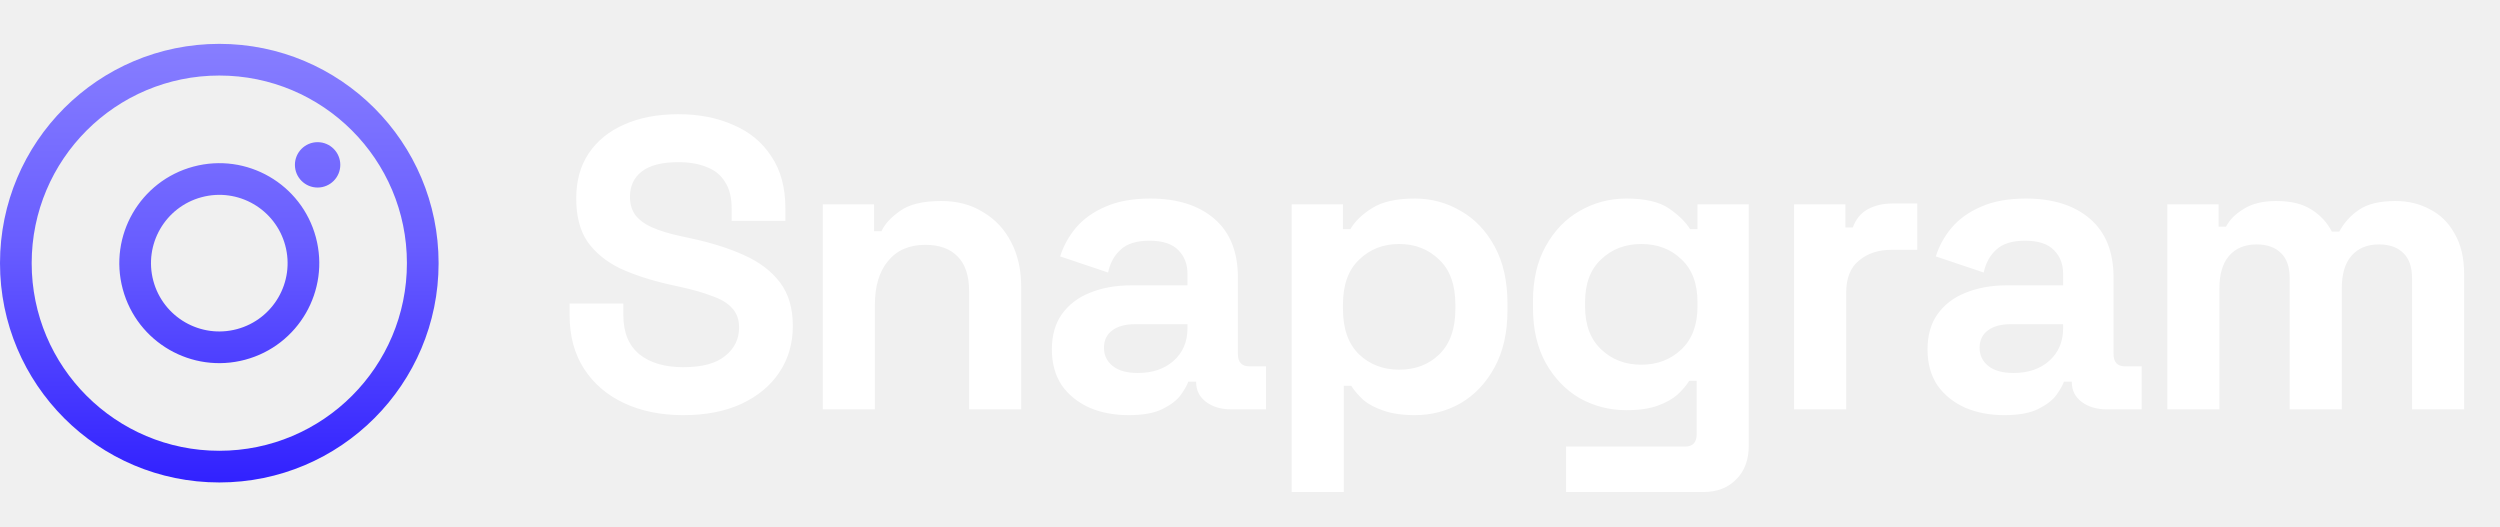
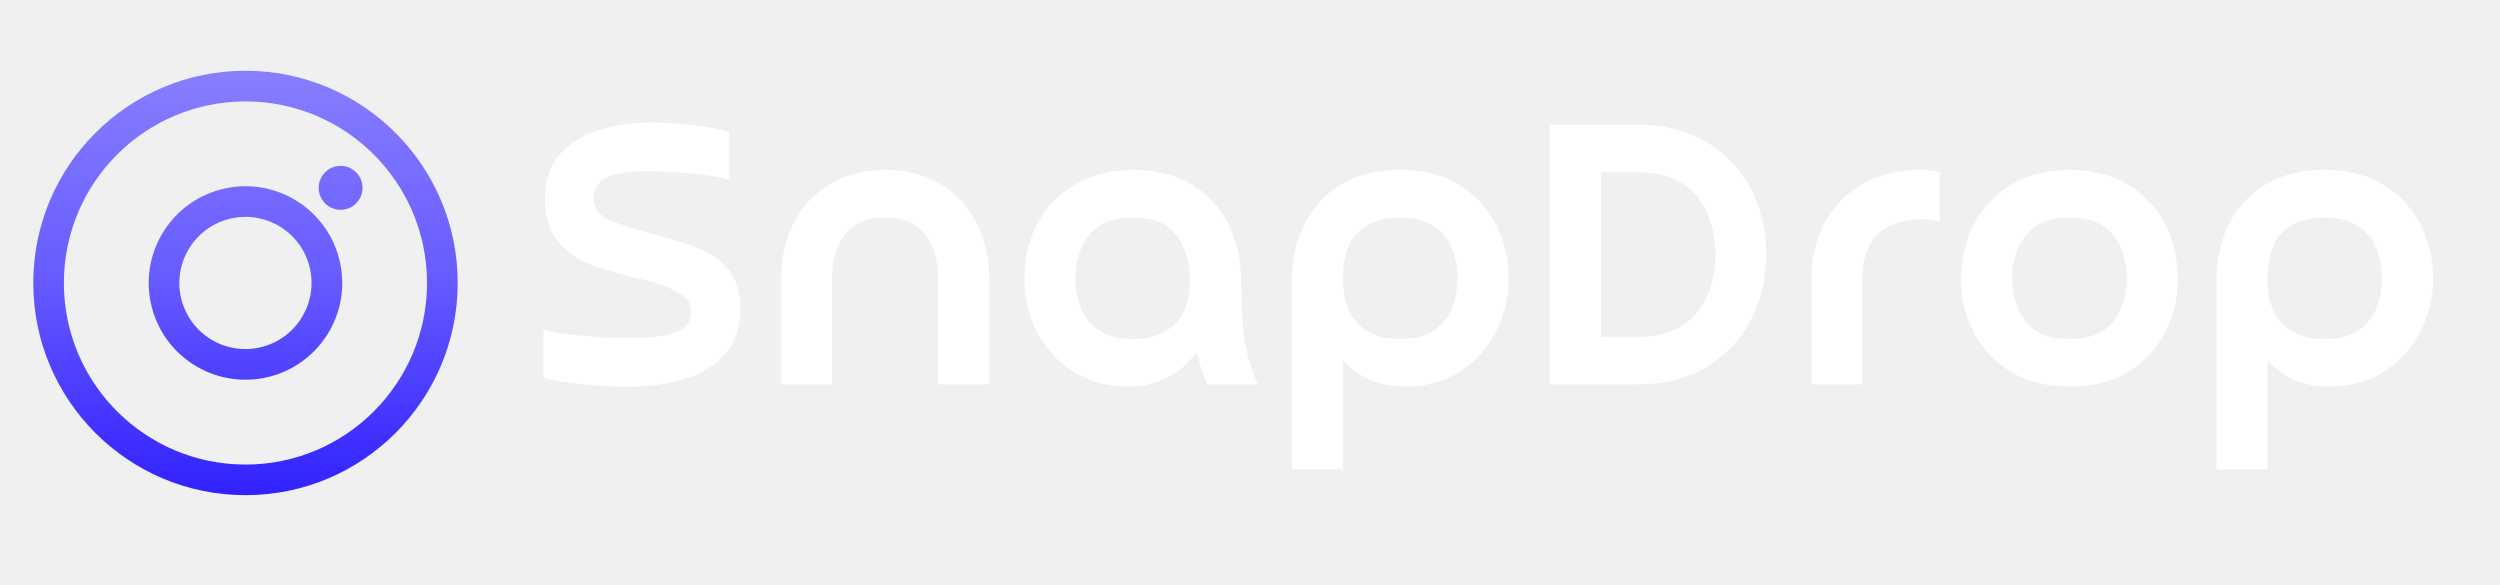
- <svg xmlns="http://www.w3.org/2000/svg" width="171" height="36" viewBox="0 0 171 36" fill="none">
-   <path fill-rule="evenodd" clip-rule="evenodd" d="M27.833 18C27.833 25.088 22.088 30.833 15 30.833C7.912 30.833 2.167 25.088 2.167 18C2.167 10.912 7.912 5.167 15 5.167C22.088 5.167 27.833 10.912 27.833 18ZM30 18C30 26.284 23.284 33 15 33C6.716 33 0 26.284 0 18C0 9.716 6.716 3 15 3C23.284 3 30 9.716 30 18ZM23.276 11.276C23.276 12.133 22.581 12.828 21.724 12.828C20.867 12.828 20.172 12.133 20.172 11.276C20.172 10.419 20.867 9.724 21.724 9.724C22.581 9.724 23.276 10.419 23.276 11.276ZM10.488 19.209C11.156 21.701 13.717 23.18 16.209 22.512C18.701 21.844 20.18 19.283 19.512 16.791C18.844 14.299 16.283 12.82 13.791 13.488C11.299 14.156 9.82 16.717 10.488 19.209ZM8.395 19.77C9.372 23.418 13.122 25.582 16.77 24.605C20.417 23.627 22.582 19.878 21.605 16.23C20.627 12.582 16.878 10.418 13.23 11.395C9.582 12.373 7.418 16.122 8.395 19.77Z" fill="url(#paint0_linear_120_1360)" />
-   <path d="M46.737 28.396C45.21 28.396 43.862 28.122 42.694 27.576C41.525 27.029 40.611 26.247 39.951 25.229C39.291 24.211 38.961 22.986 38.961 21.553V20.762H42.637V21.553C42.637 22.741 43.005 23.636 43.74 24.239C44.475 24.824 45.474 25.116 46.737 25.116C48.019 25.116 48.971 24.861 49.593 24.352C50.234 23.844 50.554 23.193 50.554 22.402C50.554 21.855 50.394 21.412 50.073 21.073C49.772 20.733 49.319 20.46 48.716 20.253C48.132 20.026 47.416 19.819 46.567 19.631L45.917 19.489C44.56 19.188 43.391 18.811 42.411 18.358C41.45 17.887 40.705 17.274 40.177 16.52C39.668 15.766 39.414 14.786 39.414 13.58C39.414 12.373 39.697 11.346 40.262 10.498C40.846 9.631 41.657 8.971 42.694 8.519C43.749 8.047 44.984 7.812 46.398 7.812C47.811 7.812 49.065 8.057 50.158 8.547C51.27 9.018 52.137 9.734 52.76 10.696C53.4 11.638 53.721 12.826 53.721 14.258V15.107H50.045V14.258C50.045 13.504 49.894 12.901 49.593 12.449C49.31 11.978 48.895 11.638 48.349 11.431C47.802 11.205 47.152 11.092 46.398 11.092C45.267 11.092 44.428 11.308 43.881 11.742C43.353 12.157 43.09 12.732 43.09 13.467C43.09 13.957 43.212 14.371 43.457 14.711C43.721 15.05 44.107 15.333 44.616 15.559C45.125 15.785 45.776 15.983 46.567 16.153L47.218 16.294C48.631 16.596 49.857 16.982 50.893 17.453C51.949 17.925 52.769 18.547 53.353 19.32C53.938 20.093 54.23 21.082 54.23 22.288C54.23 23.495 53.919 24.56 53.297 25.483C52.694 26.388 51.826 27.105 50.695 27.632C49.583 28.141 48.264 28.396 46.737 28.396ZM56.278 28V13.976H59.784V15.813H60.293C60.519 15.323 60.944 14.862 61.566 14.428C62.188 13.976 63.13 13.749 64.393 13.749C65.486 13.749 66.438 14.004 67.249 14.513C68.078 15.003 68.719 15.691 69.171 16.577C69.624 17.444 69.85 18.462 69.85 19.631V28H66.287V19.913C66.287 18.858 66.024 18.066 65.496 17.538C64.987 17.011 64.252 16.747 63.29 16.747C62.197 16.747 61.349 17.114 60.746 17.849C60.142 18.566 59.841 19.574 59.841 20.875V28H56.278ZM77.208 28.396C76.209 28.396 75.313 28.226 74.521 27.887C73.73 27.529 73.098 27.02 72.627 26.36C72.175 25.681 71.948 24.861 71.948 23.9C71.948 22.939 72.175 22.138 72.627 21.497C73.098 20.837 73.739 20.347 74.55 20.026C75.379 19.687 76.322 19.517 77.377 19.517H81.223V18.726C81.223 18.066 81.015 17.529 80.601 17.114C80.186 16.681 79.526 16.464 78.621 16.464C77.735 16.464 77.076 16.671 76.642 17.086C76.209 17.482 75.926 18 75.794 18.641L72.514 17.538C72.74 16.822 73.098 16.172 73.588 15.587C74.097 14.984 74.766 14.503 75.596 14.145C76.444 13.768 77.472 13.58 78.678 13.58C80.525 13.58 81.986 14.042 83.061 14.965C84.135 15.889 84.672 17.227 84.672 18.98V24.211C84.672 24.777 84.936 25.059 85.464 25.059H86.595V28H84.22C83.522 28 82.947 27.83 82.495 27.491C82.043 27.152 81.816 26.699 81.816 26.134V26.106H81.279C81.204 26.332 81.034 26.633 80.77 27.01C80.506 27.369 80.092 27.689 79.526 27.972C78.961 28.255 78.188 28.396 77.208 28.396ZM77.83 25.512C78.829 25.512 79.639 25.238 80.261 24.692C80.902 24.126 81.223 23.382 81.223 22.458V22.175H77.632C76.972 22.175 76.454 22.317 76.077 22.599C75.7 22.882 75.511 23.278 75.511 23.787C75.511 24.296 75.709 24.711 76.105 25.031C76.501 25.352 77.076 25.512 77.83 25.512ZM88.351 33.655V13.976H91.858V15.672H92.366C92.687 15.126 93.186 14.645 93.865 14.23C94.544 13.797 95.514 13.58 96.777 13.58C97.908 13.58 98.954 13.863 99.916 14.428C100.877 14.975 101.65 15.785 102.234 16.86C102.819 17.934 103.111 19.235 103.111 20.762V21.214C103.111 22.741 102.819 24.041 102.234 25.116C101.65 26.19 100.877 27.01 99.916 27.576C98.954 28.122 97.908 28.396 96.777 28.396C95.929 28.396 95.213 28.292 94.628 28.085C94.063 27.896 93.601 27.651 93.243 27.35C92.904 27.029 92.63 26.709 92.423 26.388H91.914V33.655H88.351ZM95.703 25.286C96.815 25.286 97.729 24.937 98.445 24.239C99.181 23.523 99.548 22.486 99.548 21.129V20.846C99.548 19.489 99.181 18.462 98.445 17.765C97.71 17.048 96.796 16.69 95.703 16.69C94.61 16.69 93.695 17.048 92.96 17.765C92.225 18.462 91.858 19.489 91.858 20.846V21.129C91.858 22.486 92.225 23.523 92.96 24.239C93.695 24.937 94.61 25.286 95.703 25.286ZM104.855 21.044V20.592C104.855 19.122 105.148 17.868 105.732 16.831C106.316 15.776 107.089 14.975 108.05 14.428C109.031 13.863 110.096 13.58 111.245 13.58C112.527 13.58 113.498 13.806 114.158 14.258C114.818 14.711 115.298 15.182 115.6 15.672H116.109V13.976H119.615V30.488C119.615 31.45 119.332 32.213 118.767 32.779C118.201 33.363 117.447 33.655 116.505 33.655H107.117V30.545H115.26C115.788 30.545 116.052 30.262 116.052 29.697V26.049H115.543C115.355 26.351 115.091 26.662 114.752 26.982C114.412 27.284 113.96 27.538 113.394 27.745C112.829 27.953 112.113 28.056 111.245 28.056C110.096 28.056 109.031 27.783 108.05 27.237C107.089 26.671 106.316 25.87 105.732 24.833C105.148 23.778 104.855 22.515 104.855 21.044ZM112.263 24.946C113.357 24.946 114.271 24.598 115.006 23.9C115.741 23.203 116.109 22.223 116.109 20.96V20.677C116.109 19.395 115.741 18.415 115.006 17.736C114.29 17.039 113.376 16.69 112.263 16.69C111.17 16.69 110.256 17.039 109.521 17.736C108.786 18.415 108.418 19.395 108.418 20.677V20.96C108.418 22.223 108.786 23.203 109.521 23.9C110.256 24.598 111.17 24.946 112.263 24.946ZM122.716 28V13.976H126.223V15.559H126.731C126.939 14.993 127.278 14.579 127.749 14.315C128.239 14.051 128.805 13.919 129.446 13.919H131.142V17.086H129.389C128.485 17.086 127.74 17.331 127.156 17.821C126.571 18.292 126.279 19.027 126.279 20.026V28H122.716ZM137.102 28.396C136.103 28.396 135.207 28.226 134.416 27.887C133.624 27.529 132.992 27.02 132.521 26.36C132.069 25.681 131.843 24.861 131.843 23.9C131.843 22.939 132.069 22.138 132.521 21.497C132.992 20.837 133.633 20.347 134.444 20.026C135.273 19.687 136.216 19.517 137.271 19.517H141.117V18.726C141.117 18.066 140.909 17.529 140.495 17.114C140.08 16.681 139.42 16.464 138.515 16.464C137.63 16.464 136.97 16.671 136.536 17.086C136.103 17.482 135.82 18 135.688 18.641L132.408 17.538C132.634 16.822 132.992 16.172 133.483 15.587C133.992 14.984 134.661 14.503 135.49 14.145C136.338 13.768 137.366 13.58 138.572 13.58C140.419 13.58 141.88 14.042 142.955 14.965C144.029 15.889 144.566 17.227 144.566 18.98V24.211C144.566 24.777 144.83 25.059 145.358 25.059H146.489V28H144.114C143.416 28 142.842 27.83 142.389 27.491C141.937 27.152 141.711 26.699 141.711 26.134V26.106H141.173C141.098 26.332 140.928 26.633 140.664 27.01C140.4 27.369 139.986 27.689 139.42 27.972C138.855 28.255 138.082 28.396 137.102 28.396ZM137.724 25.512C138.723 25.512 139.533 25.238 140.155 24.692C140.796 24.126 141.117 23.382 141.117 22.458V22.175H137.526C136.866 22.175 136.348 22.317 135.971 22.599C135.594 22.882 135.405 23.278 135.405 23.787C135.405 24.296 135.603 24.711 135.999 25.031C136.395 25.352 136.97 25.512 137.724 25.512ZM148.246 28V13.976H151.752V15.502H152.261C152.506 15.031 152.911 14.626 153.476 14.287C154.042 13.928 154.787 13.749 155.71 13.749C156.709 13.749 157.51 13.947 158.114 14.343C158.717 14.72 159.179 15.22 159.499 15.842H160.008C160.328 15.239 160.781 14.739 161.365 14.343C161.949 13.947 162.779 13.749 163.853 13.749C164.72 13.749 165.503 13.938 166.2 14.315C166.916 14.673 167.482 15.229 167.897 15.983C168.33 16.718 168.547 17.651 168.547 18.782V28H164.984V19.037C164.984 18.264 164.786 17.689 164.391 17.312C163.995 16.916 163.439 16.718 162.722 16.718C161.912 16.718 161.28 16.982 160.828 17.51C160.394 18.019 160.178 18.754 160.178 19.715V28H156.615V19.037C156.615 18.264 156.417 17.689 156.021 17.312C155.625 16.916 155.069 16.718 154.353 16.718C153.542 16.718 152.911 16.982 152.459 17.51C152.025 18.019 151.808 18.754 151.808 19.715V28H148.246Z" fill="white" />
+ <svg xmlns="http://www.w3.org/2000/svg" width="171" zoomAndPan="magnify" viewBox="0 0 128.25 30" height="40" preserveAspectRatio="xMidYMid meet" version="1.0">
  <defs>
-     <linearGradient id="paint0_linear_120_1360" x1="15" y1="3" x2="15" y2="33" gradientUnits="userSpaceOnUse">
-       <stop stop-color="#877EFF" />
-       <stop offset="0.461" stop-color="#685DFF" />
-       <stop offset="1" stop-color="#3121FF" />
+     <g />
+     <clipPath id="f45121e86b">
+       <path d="M 1.707 3 L 24 3 L 24 26 L 1.707 26 Z M 1.707 3 " clip-rule="nonzero" />
+     </clipPath>
+     <clipPath id="1fa16decba">
+       <path d="M 21.906 14.516 C 21.906 19.66 17.738 23.832 12.594 23.832 C 7.449 23.832 3.277 19.66 3.277 14.516 C 3.277 9.371 7.449 5.203 12.594 5.203 C 17.738 5.203 21.906 9.371 21.906 14.516 Z M 23.48 14.516 C 23.48 20.527 18.605 25.402 12.594 25.402 C 6.578 25.402 1.707 20.527 1.707 14.516 C 1.707 8.504 6.578 3.629 12.594 3.629 C 18.605 3.629 23.48 8.504 23.48 14.516 Z M 18.598 9.637 C 18.598 10.258 18.094 10.762 17.473 10.762 C 16.852 10.762 16.348 10.258 16.348 9.637 C 16.348 9.016 16.852 8.508 17.473 8.508 C 18.094 8.508 18.598 9.016 18.598 9.637 Z M 9.316 15.395 C 9.801 17.203 11.66 18.277 13.469 17.789 C 15.277 17.305 16.352 15.449 15.867 13.637 C 15.383 11.828 13.523 10.758 11.715 11.242 C 9.906 11.727 8.832 13.586 9.316 15.395 Z M 7.797 15.801 C 8.508 18.449 11.23 20.02 13.879 19.309 C 16.523 18.602 18.098 15.879 17.387 13.23 C 16.676 10.586 13.957 9.012 11.309 9.723 C 8.66 10.434 7.09 13.152 7.797 15.801 Z M 7.797 15.801 " clip-rule="evenodd" />
+     </clipPath>
+     <linearGradient x1="15" gradientTransform="matrix(0.725806, 0, 0, 0.725806, 1.705643, 1.451615)" y1="3" x2="15" gradientUnits="userSpaceOnUse" y2="33" id="7515efe535">
+       <stop stop-opacity="1" stop-color="rgb(52.899%, 49.399%, 100%)" offset="0" />
+       <stop stop-opacity="1" stop-color="rgb(52.797%, 49.289%, 100%)" offset="0.008" />
+       <stop stop-opacity="1" stop-color="rgb(52.591%, 49.071%, 100%)" offset="0.016" />
+       <stop stop-opacity="1" stop-color="rgb(52.386%, 48.853%, 100%)" offset="0.023" />
+       <stop stop-opacity="1" stop-color="rgb(52.18%, 48.633%, 100%)" offset="0.031" />
+       <stop stop-opacity="1" stop-color="rgb(51.976%, 48.415%, 100%)" offset="0.039" />
+       <stop stop-opacity="1" stop-color="rgb(51.772%, 48.196%, 100%)" offset="0.047" />
+       <stop stop-opacity="1" stop-color="rgb(51.566%, 47.978%, 100%)" offset="0.055" />
+       <stop stop-opacity="1" stop-color="rgb(51.361%, 47.758%, 100%)" offset="0.062" />
+       <stop stop-opacity="1" stop-color="rgb(51.157%, 47.54%, 100%)" offset="0.07" />
+       <stop stop-opacity="1" stop-color="rgb(50.951%, 47.322%, 100%)" offset="0.078" />
+       <stop stop-opacity="1" stop-color="rgb(50.746%, 47.104%, 100%)" offset="0.086" />
+       <stop stop-opacity="1" stop-color="rgb(50.54%, 46.884%, 100%)" offset="0.094" />
+       <stop stop-opacity="1" stop-color="rgb(50.336%, 46.666%, 100%)" offset="0.102" />
+       <stop stop-opacity="1" stop-color="rgb(50.131%, 46.448%, 100%)" offset="0.109" />
+       <stop stop-opacity="1" stop-color="rgb(49.925%, 46.228%, 100%)" offset="0.117" />
+       <stop stop-opacity="1" stop-color="rgb(49.721%, 46.01%, 100%)" offset="0.125" />
+       <stop stop-opacity="1" stop-color="rgb(49.515%, 45.792%, 100%)" offset="0.133" />
+       <stop stop-opacity="1" stop-color="rgb(49.31%, 45.573%, 100%)" offset="0.141" />
+       <stop stop-opacity="1" stop-color="rgb(49.106%, 45.354%, 100%)" offset="0.148" />
+       <stop stop-opacity="1" stop-color="rgb(48.9%, 45.135%, 100%)" offset="0.156" />
+       <stop stop-opacity="1" stop-color="rgb(48.695%, 44.917%, 100%)" offset="0.164" />
+       <stop stop-opacity="1" stop-color="rgb(48.491%, 44.699%, 100%)" offset="0.172" />
+       <stop stop-opacity="1" stop-color="rgb(48.285%, 44.479%, 100%)" offset="0.18" />
+       <stop stop-opacity="1" stop-color="rgb(48.08%, 44.261%, 100%)" offset="0.188" />
+       <stop stop-opacity="1" stop-color="rgb(47.874%, 44.043%, 100%)" offset="0.195" />
+       <stop stop-opacity="1" stop-color="rgb(47.67%, 43.825%, 100%)" offset="0.203" />
+       <stop stop-opacity="1" stop-color="rgb(47.466%, 43.605%, 100%)" offset="0.211" />
+       <stop stop-opacity="1" stop-color="rgb(47.26%, 43.387%, 100%)" offset="0.219" />
+       <stop stop-opacity="1" stop-color="rgb(47.055%, 43.169%, 100%)" offset="0.227" />
+       <stop stop-opacity="1" stop-color="rgb(46.849%, 42.949%, 100%)" offset="0.234" />
+       <stop stop-opacity="1" stop-color="rgb(46.645%, 42.731%, 100%)" offset="0.242" />
+       <stop stop-opacity="1" stop-color="rgb(46.44%, 42.513%, 100%)" offset="0.25" />
+       <stop stop-opacity="1" stop-color="rgb(46.234%, 42.294%, 100%)" offset="0.258" />
+       <stop stop-opacity="1" stop-color="rgb(46.03%, 42.075%, 100%)" offset="0.266" />
+       <stop stop-opacity="1" stop-color="rgb(45.825%, 41.856%, 100%)" offset="0.273" />
+       <stop stop-opacity="1" stop-color="rgb(45.619%, 41.638%, 100%)" offset="0.281" />
+       <stop stop-opacity="1" stop-color="rgb(45.415%, 41.42%, 100%)" offset="0.289" />
+       <stop stop-opacity="1" stop-color="rgb(45.209%, 41.2%, 100%)" offset="0.297" />
+       <stop stop-opacity="1" stop-color="rgb(45.004%, 40.982%, 100%)" offset="0.305" />
+       <stop stop-opacity="1" stop-color="rgb(44.8%, 40.764%, 100%)" offset="0.312" />
+       <stop stop-opacity="1" stop-color="rgb(44.594%, 40.544%, 100%)" offset="0.32" />
+       <stop stop-opacity="1" stop-color="rgb(44.389%, 40.326%, 100%)" offset="0.328" />
+       <stop stop-opacity="1" stop-color="rgb(44.183%, 40.108%, 100%)" offset="0.336" />
+       <stop stop-opacity="1" stop-color="rgb(43.979%, 39.89%, 100%)" offset="0.344" />
+       <stop stop-opacity="1" stop-color="rgb(43.774%, 39.67%, 100%)" offset="0.352" />
+       <stop stop-opacity="1" stop-color="rgb(43.568%, 39.452%, 100%)" offset="0.359" />
+       <stop stop-opacity="1" stop-color="rgb(43.364%, 39.233%, 100%)" offset="0.367" />
+       <stop stop-opacity="1" stop-color="rgb(43.159%, 39.015%, 100%)" offset="0.375" />
+       <stop stop-opacity="1" stop-color="rgb(42.953%, 38.795%, 100%)" offset="0.383" />
+       <stop stop-opacity="1" stop-color="rgb(42.749%, 38.577%, 100%)" offset="0.391" />
+       <stop stop-opacity="1" stop-color="rgb(42.543%, 38.359%, 100%)" offset="0.398" />
+       <stop stop-opacity="1" stop-color="rgb(42.339%, 38.139%, 100%)" offset="0.406" />
+       <stop stop-opacity="1" stop-color="rgb(42.134%, 37.921%, 100%)" offset="0.414" />
+       <stop stop-opacity="1" stop-color="rgb(41.928%, 37.703%, 100%)" offset="0.422" />
+       <stop stop-opacity="1" stop-color="rgb(41.724%, 37.485%, 100%)" offset="0.43" />
+       <stop stop-opacity="1" stop-color="rgb(41.518%, 37.265%, 100%)" offset="0.438" />
+       <stop stop-opacity="1" stop-color="rgb(41.313%, 37.047%, 100%)" offset="0.445" />
+       <stop stop-opacity="1" stop-color="rgb(41.109%, 36.829%, 100%)" offset="0.453" />
+       <stop stop-opacity="1" stop-color="rgb(40.903%, 36.61%, 100%)" offset="0.461" />
+       <stop stop-opacity="1" stop-color="rgb(40.645%, 36.33%, 100%)" offset="0.469" />
+       <stop stop-opacity="1" stop-color="rgb(40.332%, 35.989%, 100%)" offset="0.477" />
+       <stop stop-opacity="1" stop-color="rgb(40.018%, 35.646%, 100%)" offset="0.484" />
+       <stop stop-opacity="1" stop-color="rgb(39.705%, 35.304%, 100%)" offset="0.492" />
+       <stop stop-opacity="1" stop-color="rgb(39.392%, 34.962%, 100%)" offset="0.5" />
+       <stop stop-opacity="1" stop-color="rgb(39.079%, 34.621%, 100%)" offset="0.508" />
+       <stop stop-opacity="1" stop-color="rgb(38.766%, 34.279%, 100%)" offset="0.516" />
+       <stop stop-opacity="1" stop-color="rgb(38.454%, 33.937%, 100%)" offset="0.523" />
+       <stop stop-opacity="1" stop-color="rgb(38.139%, 33.594%, 100%)" offset="0.531" />
+       <stop stop-opacity="1" stop-color="rgb(37.827%, 33.252%, 100%)" offset="0.539" />
+       <stop stop-opacity="1" stop-color="rgb(37.514%, 32.91%, 100%)" offset="0.547" />
+       <stop stop-opacity="1" stop-color="rgb(37.201%, 32.568%, 100%)" offset="0.555" />
+       <stop stop-opacity="1" stop-color="rgb(36.888%, 32.227%, 100%)" offset="0.562" />
+       <stop stop-opacity="1" stop-color="rgb(36.574%, 31.883%, 100%)" offset="0.57" />
+       <stop stop-opacity="1" stop-color="rgb(36.261%, 31.541%, 100%)" offset="0.578" />
+       <stop stop-opacity="1" stop-color="rgb(35.948%, 31.2%, 100%)" offset="0.586" />
+       <stop stop-opacity="1" stop-color="rgb(35.635%, 30.858%, 100%)" offset="0.594" />
+       <stop stop-opacity="1" stop-color="rgb(35.323%, 30.516%, 100%)" offset="0.602" />
+       <stop stop-opacity="1" stop-color="rgb(35.01%, 30.174%, 100%)" offset="0.609" />
+       <stop stop-opacity="1" stop-color="rgb(34.695%, 29.831%, 100%)" offset="0.617" />
+       <stop stop-opacity="1" stop-color="rgb(34.383%, 29.489%, 100%)" offset="0.625" />
+       <stop stop-opacity="1" stop-color="rgb(34.07%, 29.147%, 100%)" offset="0.633" />
+       <stop stop-opacity="1" stop-color="rgb(33.757%, 28.806%, 100%)" offset="0.641" />
+       <stop stop-opacity="1" stop-color="rgb(33.444%, 28.464%, 100%)" offset="0.648" />
+       <stop stop-opacity="1" stop-color="rgb(33.131%, 28.12%, 100%)" offset="0.656" />
+       <stop stop-opacity="1" stop-color="rgb(32.817%, 27.779%, 100%)" offset="0.664" />
+       <stop stop-opacity="1" stop-color="rgb(32.504%, 27.437%, 100%)" offset="0.672" />
+       <stop stop-opacity="1" stop-color="rgb(32.191%, 27.095%, 100%)" offset="0.68" />
+       <stop stop-opacity="1" stop-color="rgb(31.879%, 26.753%, 100%)" offset="0.688" />
+       <stop stop-opacity="1" stop-color="rgb(31.566%, 26.411%, 100%)" offset="0.695" />
+       <stop stop-opacity="1" stop-color="rgb(31.252%, 26.068%, 100%)" offset="0.703" />
+       <stop stop-opacity="1" stop-color="rgb(30.939%, 25.726%, 100%)" offset="0.711" />
+       <stop stop-opacity="1" stop-color="rgb(30.626%, 25.385%, 100%)" offset="0.719" />
+       <stop stop-opacity="1" stop-color="rgb(30.313%, 25.043%, 100%)" offset="0.727" />
+       <stop stop-opacity="1" stop-color="rgb(30%, 24.701%, 100%)" offset="0.734" />
+       <stop stop-opacity="1" stop-color="rgb(29.688%, 24.359%, 100%)" offset="0.742" />
+       <stop stop-opacity="1" stop-color="rgb(29.373%, 24.016%, 100%)" offset="0.75" />
+       <stop stop-opacity="1" stop-color="rgb(29.06%, 23.674%, 100%)" offset="0.758" />
+       <stop stop-opacity="1" stop-color="rgb(28.748%, 23.332%, 100%)" offset="0.766" />
+       <stop stop-opacity="1" stop-color="rgb(28.435%, 22.99%, 100%)" offset="0.773" />
+       <stop stop-opacity="1" stop-color="rgb(28.122%, 22.649%, 100%)" offset="0.781" />
+       <stop stop-opacity="1" stop-color="rgb(27.808%, 22.305%, 100%)" offset="0.789" />
+       <stop stop-opacity="1" stop-color="rgb(27.495%, 21.964%, 100%)" offset="0.797" />
+       <stop stop-opacity="1" stop-color="rgb(27.182%, 21.622%, 100%)" offset="0.805" />
+       <stop stop-opacity="1" stop-color="rgb(26.869%, 21.28%, 100%)" offset="0.812" />
+       <stop stop-opacity="1" stop-color="rgb(26.556%, 20.938%, 100%)" offset="0.82" />
+       <stop stop-opacity="1" stop-color="rgb(26.244%, 20.596%, 100%)" offset="0.828" />
+       <stop stop-opacity="1" stop-color="rgb(25.929%, 20.253%, 100%)" offset="0.836" />
+       <stop stop-opacity="1" stop-color="rgb(25.616%, 19.911%, 100%)" offset="0.844" />
+       <stop stop-opacity="1" stop-color="rgb(25.304%, 19.569%, 100%)" offset="0.852" />
+       <stop stop-opacity="1" stop-color="rgb(24.991%, 19.228%, 100%)" offset="0.859" />
+       <stop stop-opacity="1" stop-color="rgb(24.678%, 18.886%, 100%)" offset="0.867" />
+       <stop stop-opacity="1" stop-color="rgb(24.364%, 18.542%, 100%)" offset="0.875" />
+       <stop stop-opacity="1" stop-color="rgb(24.051%, 18.201%, 100%)" offset="0.883" />
+       <stop stop-opacity="1" stop-color="rgb(23.738%, 17.859%, 100%)" offset="0.891" />
+       <stop stop-opacity="1" stop-color="rgb(23.425%, 17.517%, 100%)" offset="0.898" />
+       <stop stop-opacity="1" stop-color="rgb(23.112%, 17.175%, 100%)" offset="0.906" />
+       <stop stop-opacity="1" stop-color="rgb(22.8%, 16.833%, 100%)" offset="0.914" />
+       <stop stop-opacity="1" stop-color="rgb(22.485%, 16.49%, 100%)" offset="0.922" />
+       <stop stop-opacity="1" stop-color="rgb(22.173%, 16.148%, 100%)" offset="0.93" />
+       <stop stop-opacity="1" stop-color="rgb(21.86%, 15.807%, 100%)" offset="0.938" />
+       <stop stop-opacity="1" stop-color="rgb(21.547%, 15.465%, 100%)" offset="0.945" />
+       <stop stop-opacity="1" stop-color="rgb(21.234%, 15.123%, 100%)" offset="0.953" />
+       <stop stop-opacity="1" stop-color="rgb(20.92%, 14.781%, 100%)" offset="0.961" />
+       <stop stop-opacity="1" stop-color="rgb(20.607%, 14.438%, 100%)" offset="0.969" />
+       <stop stop-opacity="1" stop-color="rgb(20.294%, 14.096%, 100%)" offset="0.977" />
+       <stop stop-opacity="1" stop-color="rgb(19.981%, 13.754%, 100%)" offset="0.984" />
+       <stop stop-opacity="1" stop-color="rgb(19.669%, 13.412%, 100%)" offset="0.992" />
+       <stop stop-opacity="1" stop-color="rgb(19.356%, 13.071%, 100%)" offset="1" />
    </linearGradient>
  </defs>
+   <g clip-path="url(#f45121e86b)">
+     <g clip-path="url(#1fa16decba)">
+       <path fill="url(#7515efe535)" d="M 1.707 3.629 L 1.707 25.402 L 23.48 25.402 L 23.48 3.629 Z M 1.707 3.629 " fill-rule="nonzero" />
+     </g>
+   </g>
+   <g fill="#ffffff" fill-opacity="1">
+     <g transform="translate(22.27465, 19.72123)">
+       <g />
+     </g>
+   </g>
+   <g fill="#ffffff" fill-opacity="1">
+     <g transform="translate(27.06729, 19.72123)">
+       <g>
+         <path d="M 0.812 -0.344 L 0.812 -2.812 C 1.145 -2.719 1.562 -2.641 2.062 -2.578 C 2.57 -2.516 3.102 -2.461 3.656 -2.422 C 4.207 -2.391 4.723 -2.375 5.203 -2.375 C 6.328 -2.375 7.141 -2.477 7.641 -2.688 C 8.148 -2.895 8.406 -3.25 8.406 -3.75 C 8.406 -3.938 8.336 -4.125 8.203 -4.312 C 8.078 -4.5 7.789 -4.695 7.344 -4.906 C 6.895 -5.125 6.18 -5.336 5.203 -5.547 C 4.859 -5.641 4.441 -5.754 3.953 -5.891 C 3.461 -6.023 2.984 -6.227 2.516 -6.5 C 2.055 -6.77 1.672 -7.145 1.359 -7.625 C 1.047 -8.113 0.891 -8.742 0.891 -9.516 C 0.891 -10.43 1.129 -11.176 1.609 -11.75 C 2.086 -12.32 2.738 -12.742 3.562 -13.016 C 4.383 -13.297 5.316 -13.438 6.359 -13.438 C 6.922 -13.438 7.578 -13.395 8.328 -13.312 C 9.086 -13.238 9.758 -13.117 10.344 -12.953 L 10.344 -10.5 C 10.07 -10.582 9.695 -10.656 9.219 -10.719 C 8.75 -10.789 8.242 -10.844 7.703 -10.875 C 7.172 -10.914 6.672 -10.938 6.203 -10.938 C 5.117 -10.938 4.379 -10.816 3.984 -10.578 C 3.586 -10.348 3.391 -10.016 3.391 -9.578 C 3.391 -9.098 3.602 -8.742 4.031 -8.516 C 4.469 -8.297 5.223 -8.039 6.297 -7.75 C 6.859 -7.602 7.41 -7.445 7.953 -7.281 C 8.504 -7.113 9 -6.898 9.438 -6.641 C 9.883 -6.379 10.238 -6.031 10.5 -5.594 C 10.77 -5.156 10.906 -4.594 10.906 -3.906 C 10.906 -2.926 10.645 -2.141 10.125 -1.547 C 9.602 -0.961 8.898 -0.535 8.016 -0.266 C 7.141 -0.004 6.16 0.125 5.078 0.125 C 4.43 0.125 3.707 0.082 2.906 0 C 2.113 -0.082 1.414 -0.195 0.812 -0.344 Z M 0.812 -0.344 " />
+       </g>
+     </g>
+   </g>
+   <g fill="#ffffff" fill-opacity="1">
+     <g transform="translate(38.76568, 19.72123)">
+       <g>
+         <path d="M 11.984 -5.438 L 11.984 0 L 9.359 0 L 9.359 -5.438 C 9.359 -6.352 9.133 -7.102 8.688 -7.688 C 8.25 -8.27 7.566 -8.562 6.641 -8.562 C 5.711 -8.562 5.023 -8.27 4.578 -7.688 C 4.141 -7.102 3.922 -6.352 3.922 -5.438 L 3.922 0 L 1.312 0 L 1.312 -5.438 C 1.312 -6.469 1.52 -7.406 1.938 -8.25 C 2.352 -9.094 2.961 -9.758 3.766 -10.25 C 4.566 -10.75 5.523 -11 6.641 -11 C 7.773 -11 8.738 -10.75 9.531 -10.25 C 10.32 -9.758 10.926 -9.094 11.344 -8.25 C 11.77 -7.406 11.984 -6.469 11.984 -5.438 Z M 11.984 -5.438 " />
+       </g>
+     </g>
+   </g>
+   <g fill="#ffffff" fill-opacity="1">
+     <g transform="translate(51.88008, 19.72123)">
+       <g>
+         <path d="M 9.172 -5.438 C 9.129 -6.406 8.879 -7.164 8.422 -7.719 C 7.973 -8.281 7.254 -8.562 6.266 -8.562 C 5.211 -8.562 4.453 -8.254 3.984 -7.641 C 3.516 -7.035 3.281 -6.301 3.281 -5.438 C 3.281 -4.875 3.379 -4.359 3.578 -3.891 C 3.773 -3.422 4.094 -3.039 4.531 -2.75 C 4.977 -2.469 5.555 -2.328 6.266 -2.328 C 7.172 -2.328 7.879 -2.582 8.391 -3.094 C 8.91 -3.602 9.172 -4.383 9.172 -5.438 Z M 12.656 0 L 10.047 0 C 9.922 -0.289 9.816 -0.57 9.734 -0.844 C 9.648 -1.125 9.57 -1.398 9.5 -1.672 C 9.133 -1.141 8.656 -0.707 8.062 -0.375 C 7.477 -0.051 6.781 0.109 5.969 0.109 C 4.938 0.109 4.02 -0.133 3.219 -0.625 C 2.426 -1.125 1.801 -1.797 1.344 -2.641 C 0.895 -3.492 0.672 -4.438 0.672 -5.469 C 0.672 -6.477 0.891 -7.398 1.328 -8.234 C 1.773 -9.078 2.414 -9.75 3.25 -10.25 C 4.094 -10.75 5.098 -11 6.266 -11 C 7.922 -11 9.238 -10.5 10.219 -9.5 C 11.207 -8.5 11.727 -7.145 11.781 -5.438 C 11.801 -5.082 11.816 -4.613 11.828 -4.031 C 11.836 -3.445 11.895 -2.805 12 -2.109 C 12.113 -1.41 12.332 -0.707 12.656 0 Z M 12.656 0 " />
+       </g>
+     </g>
+   </g>
+   <g fill="#ffffff" fill-opacity="1">
+     <g transform="translate(64.97269, 19.72123)">
+       <g>
+         <path d="M 3.922 -5.438 C 3.922 -4.383 4.18 -3.602 4.703 -3.094 C 5.223 -2.582 5.926 -2.328 6.812 -2.328 C 7.539 -2.328 8.125 -2.469 8.562 -2.75 C 9 -3.039 9.312 -3.422 9.5 -3.891 C 9.695 -4.359 9.797 -4.875 9.797 -5.438 C 9.797 -6.02 9.695 -6.539 9.5 -7 C 9.312 -7.469 9 -7.844 8.562 -8.125 C 8.125 -8.414 7.539 -8.562 6.812 -8.562 C 5.926 -8.562 5.223 -8.312 4.703 -7.812 C 4.18 -7.312 3.922 -6.52 3.922 -5.438 Z M 3.922 -1.234 L 3.922 4.359 L 1.312 4.359 L 1.312 -5.438 C 1.312 -6.469 1.523 -7.398 1.953 -8.234 C 2.379 -9.078 3 -9.75 3.812 -10.25 C 4.633 -10.75 5.645 -11 6.844 -11 C 8.07 -11 9.098 -10.738 9.922 -10.219 C 10.742 -9.695 11.363 -9.016 11.781 -8.172 C 12.207 -7.336 12.422 -6.438 12.422 -5.469 C 12.422 -4.438 12.191 -3.492 11.734 -2.641 C 11.285 -1.797 10.66 -1.125 9.859 -0.625 C 9.066 -0.133 8.156 0.109 7.125 0.109 C 6.414 0.109 5.797 -0.008 5.266 -0.25 C 4.742 -0.5 4.297 -0.828 3.922 -1.234 Z M 3.922 -1.234 " />
+       </g>
+     </g>
+   </g>
+   <g fill="#ffffff" fill-opacity="1">
+     <g transform="translate(78.04352, 19.72123)">
+       <g>
+         <path d="M 5.922 0 L 1.453 0 L 1.453 -13.328 L 5.922 -13.328 C 7.328 -13.328 8.523 -13.023 9.516 -12.422 C 10.504 -11.816 11.258 -11.016 11.781 -10.016 C 12.301 -9.016 12.562 -7.898 12.562 -6.672 C 12.562 -5.441 12.301 -4.32 11.781 -3.312 C 11.258 -2.312 10.504 -1.508 9.516 -0.906 C 8.523 -0.301 7.328 0 5.922 0 Z M 4.078 -10.891 L 4.078 -2.438 L 5.922 -2.438 C 6.867 -2.438 7.641 -2.625 8.234 -3 C 8.828 -3.383 9.258 -3.895 9.531 -4.531 C 9.812 -5.164 9.953 -5.879 9.953 -6.672 C 9.953 -7.453 9.812 -8.16 9.531 -8.797 C 9.258 -9.441 8.828 -9.953 8.234 -10.328 C 7.641 -10.703 6.867 -10.891 5.922 -10.891 Z M 4.078 -10.891 " />
+       </g>
+     </g>
+   </g>
+   <g fill="#ffffff" fill-opacity="1">
+     <g transform="translate(91.6154, 19.72123)">
+       <g>
+         <path d="M 3.922 -5.438 L 3.922 0 L 1.312 0 L 1.312 -5.422 C 1.312 -6.453 1.523 -7.391 1.953 -8.234 C 2.391 -9.078 3.031 -9.75 3.875 -10.25 C 4.719 -10.75 5.734 -11 6.922 -11 C 7.086 -11 7.25 -10.988 7.406 -10.969 C 7.562 -10.945 7.723 -10.922 7.891 -10.891 L 7.891 -8.359 C 7.742 -8.391 7.602 -8.414 7.469 -8.438 C 7.344 -8.457 7.207 -8.469 7.062 -8.469 C 6.27 -8.469 5.645 -8.332 5.188 -8.062 C 4.738 -7.801 4.414 -7.441 4.219 -6.984 C 4.02 -6.523 3.922 -6.008 3.922 -5.438 Z M 3.922 -5.438 " />
+       </g>
+     </g>
+   </g>
+   <g fill="#ffffff" fill-opacity="1">
+     <g transform="translate(99.93716, 19.72123)">
+       <g>
+         <path d="M 6.234 -2.328 C 7.266 -2.328 8.008 -2.629 8.469 -3.234 C 8.938 -3.848 9.172 -4.582 9.172 -5.438 C 9.172 -6.301 8.938 -7.035 8.469 -7.641 C 8.008 -8.254 7.266 -8.562 6.234 -8.562 C 5.203 -8.562 4.453 -8.254 3.984 -7.641 C 3.516 -7.035 3.281 -6.301 3.281 -5.438 C 3.281 -4.582 3.516 -3.848 3.984 -3.234 C 4.453 -2.629 5.203 -2.328 6.234 -2.328 Z M 6.234 0.109 C 5.066 0.109 4.066 -0.141 3.234 -0.641 C 2.398 -1.141 1.766 -1.812 1.328 -2.656 C 0.891 -3.5 0.672 -4.426 0.672 -5.438 C 0.672 -6.469 0.891 -7.398 1.328 -8.234 C 1.766 -9.078 2.398 -9.75 3.234 -10.25 C 4.066 -10.75 5.066 -11 6.234 -11 C 7.41 -11 8.41 -10.75 9.234 -10.25 C 10.066 -9.75 10.695 -9.078 11.125 -8.234 C 11.562 -7.398 11.781 -6.469 11.781 -5.438 C 11.781 -4.426 11.562 -3.5 11.125 -2.656 C 10.695 -1.812 10.066 -1.141 9.234 -0.641 C 8.41 -0.141 7.41 0.109 6.234 0.109 Z M 6.234 0.109 " />
+       </g>
+     </g>
+   </g>
+   <g fill="#ffffff" fill-opacity="1">
+     <g transform="translate(112.398, 19.72123)">
+       <g>
+         <path d="M 3.922 -5.438 C 3.922 -4.383 4.18 -3.602 4.703 -3.094 C 5.223 -2.582 5.926 -2.328 6.812 -2.328 C 7.539 -2.328 8.125 -2.469 8.562 -2.75 C 9 -3.039 9.312 -3.422 9.5 -3.891 C 9.695 -4.359 9.797 -4.875 9.797 -5.438 C 9.797 -6.02 9.695 -6.539 9.5 -7 C 9.312 -7.469 9 -7.844 8.562 -8.125 C 8.125 -8.414 7.539 -8.562 6.812 -8.562 C 5.926 -8.562 5.223 -8.312 4.703 -7.812 C 4.18 -7.312 3.922 -6.52 3.922 -5.438 Z M 3.922 -1.234 L 3.922 4.359 L 1.312 4.359 L 1.312 -5.438 C 1.312 -6.469 1.523 -7.398 1.953 -8.234 C 2.379 -9.078 3 -9.75 3.812 -10.25 C 4.633 -10.75 5.645 -11 6.844 -11 C 8.07 -11 9.098 -10.738 9.922 -10.219 C 10.742 -9.695 11.363 -9.016 11.781 -8.172 C 12.207 -7.336 12.422 -6.438 12.422 -5.469 C 12.422 -4.438 12.191 -3.492 11.734 -2.641 C 11.285 -1.797 10.66 -1.125 9.859 -0.625 C 9.066 -0.133 8.156 0.109 7.125 0.109 C 6.414 0.109 5.797 -0.008 5.266 -0.25 C 4.742 -0.5 4.297 -0.828 3.922 -1.234 Z M 3.922 -1.234 " />
+       </g>
+     </g>
+   </g>
</svg>
